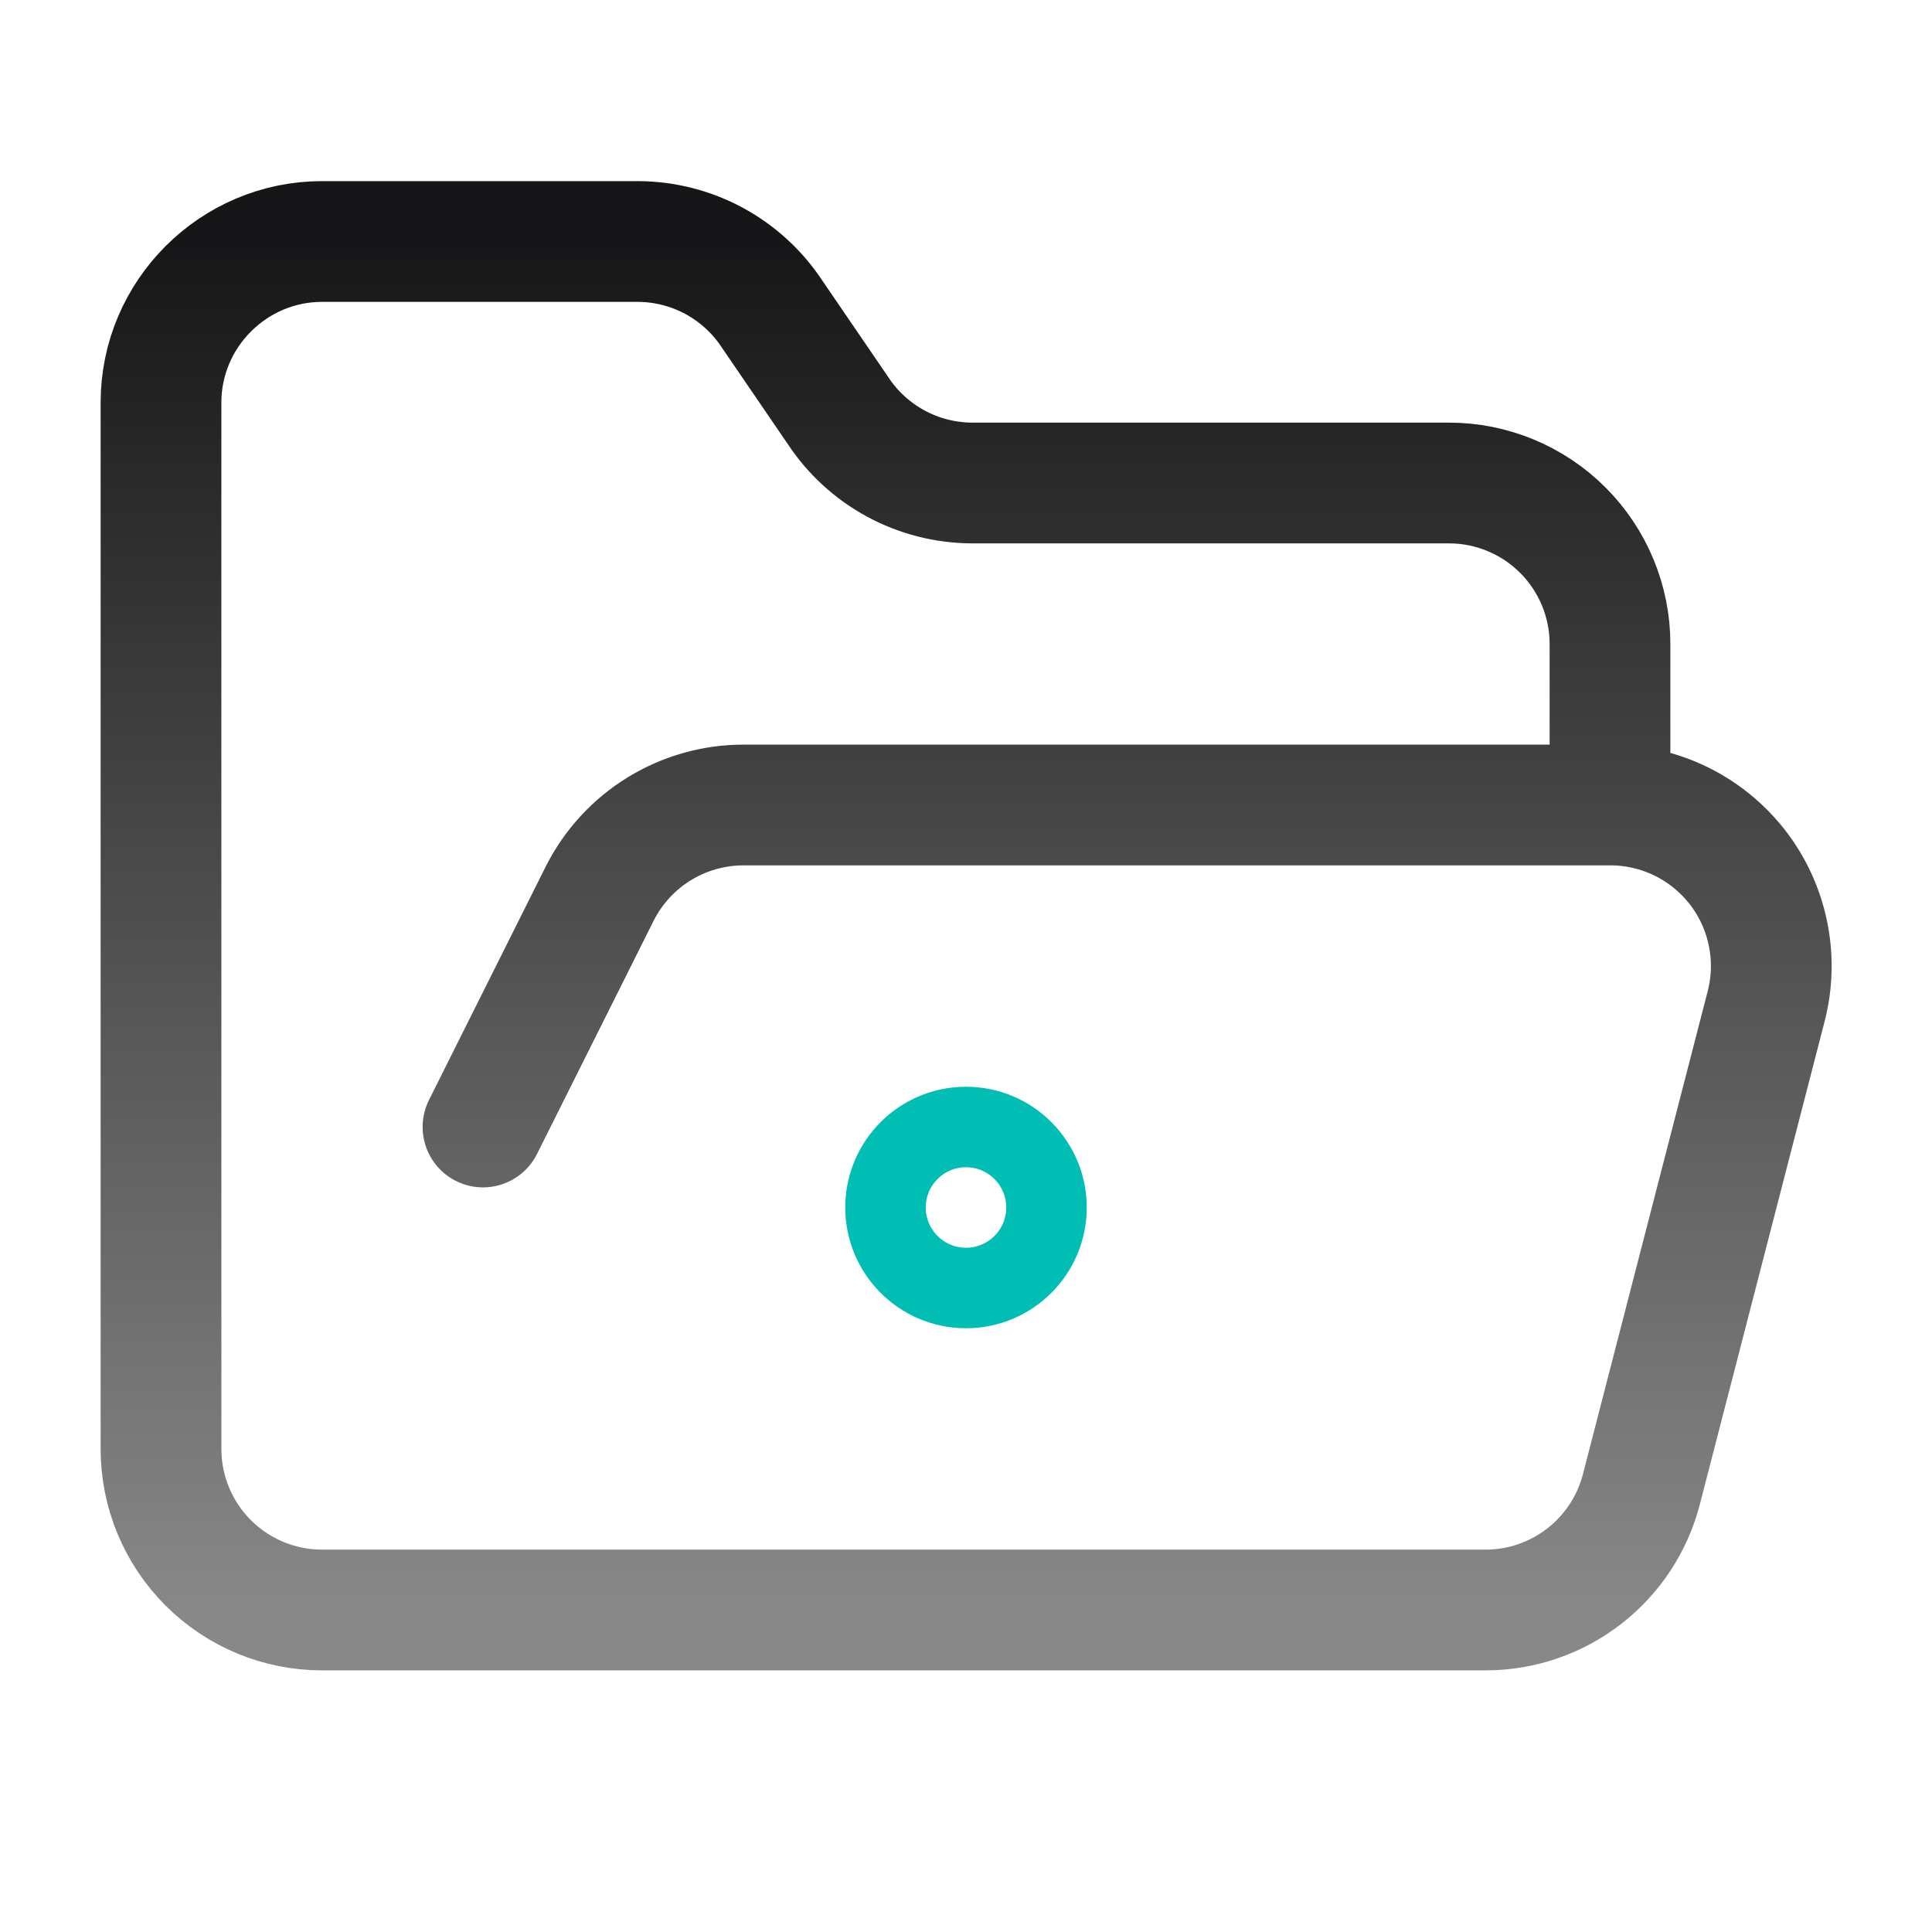
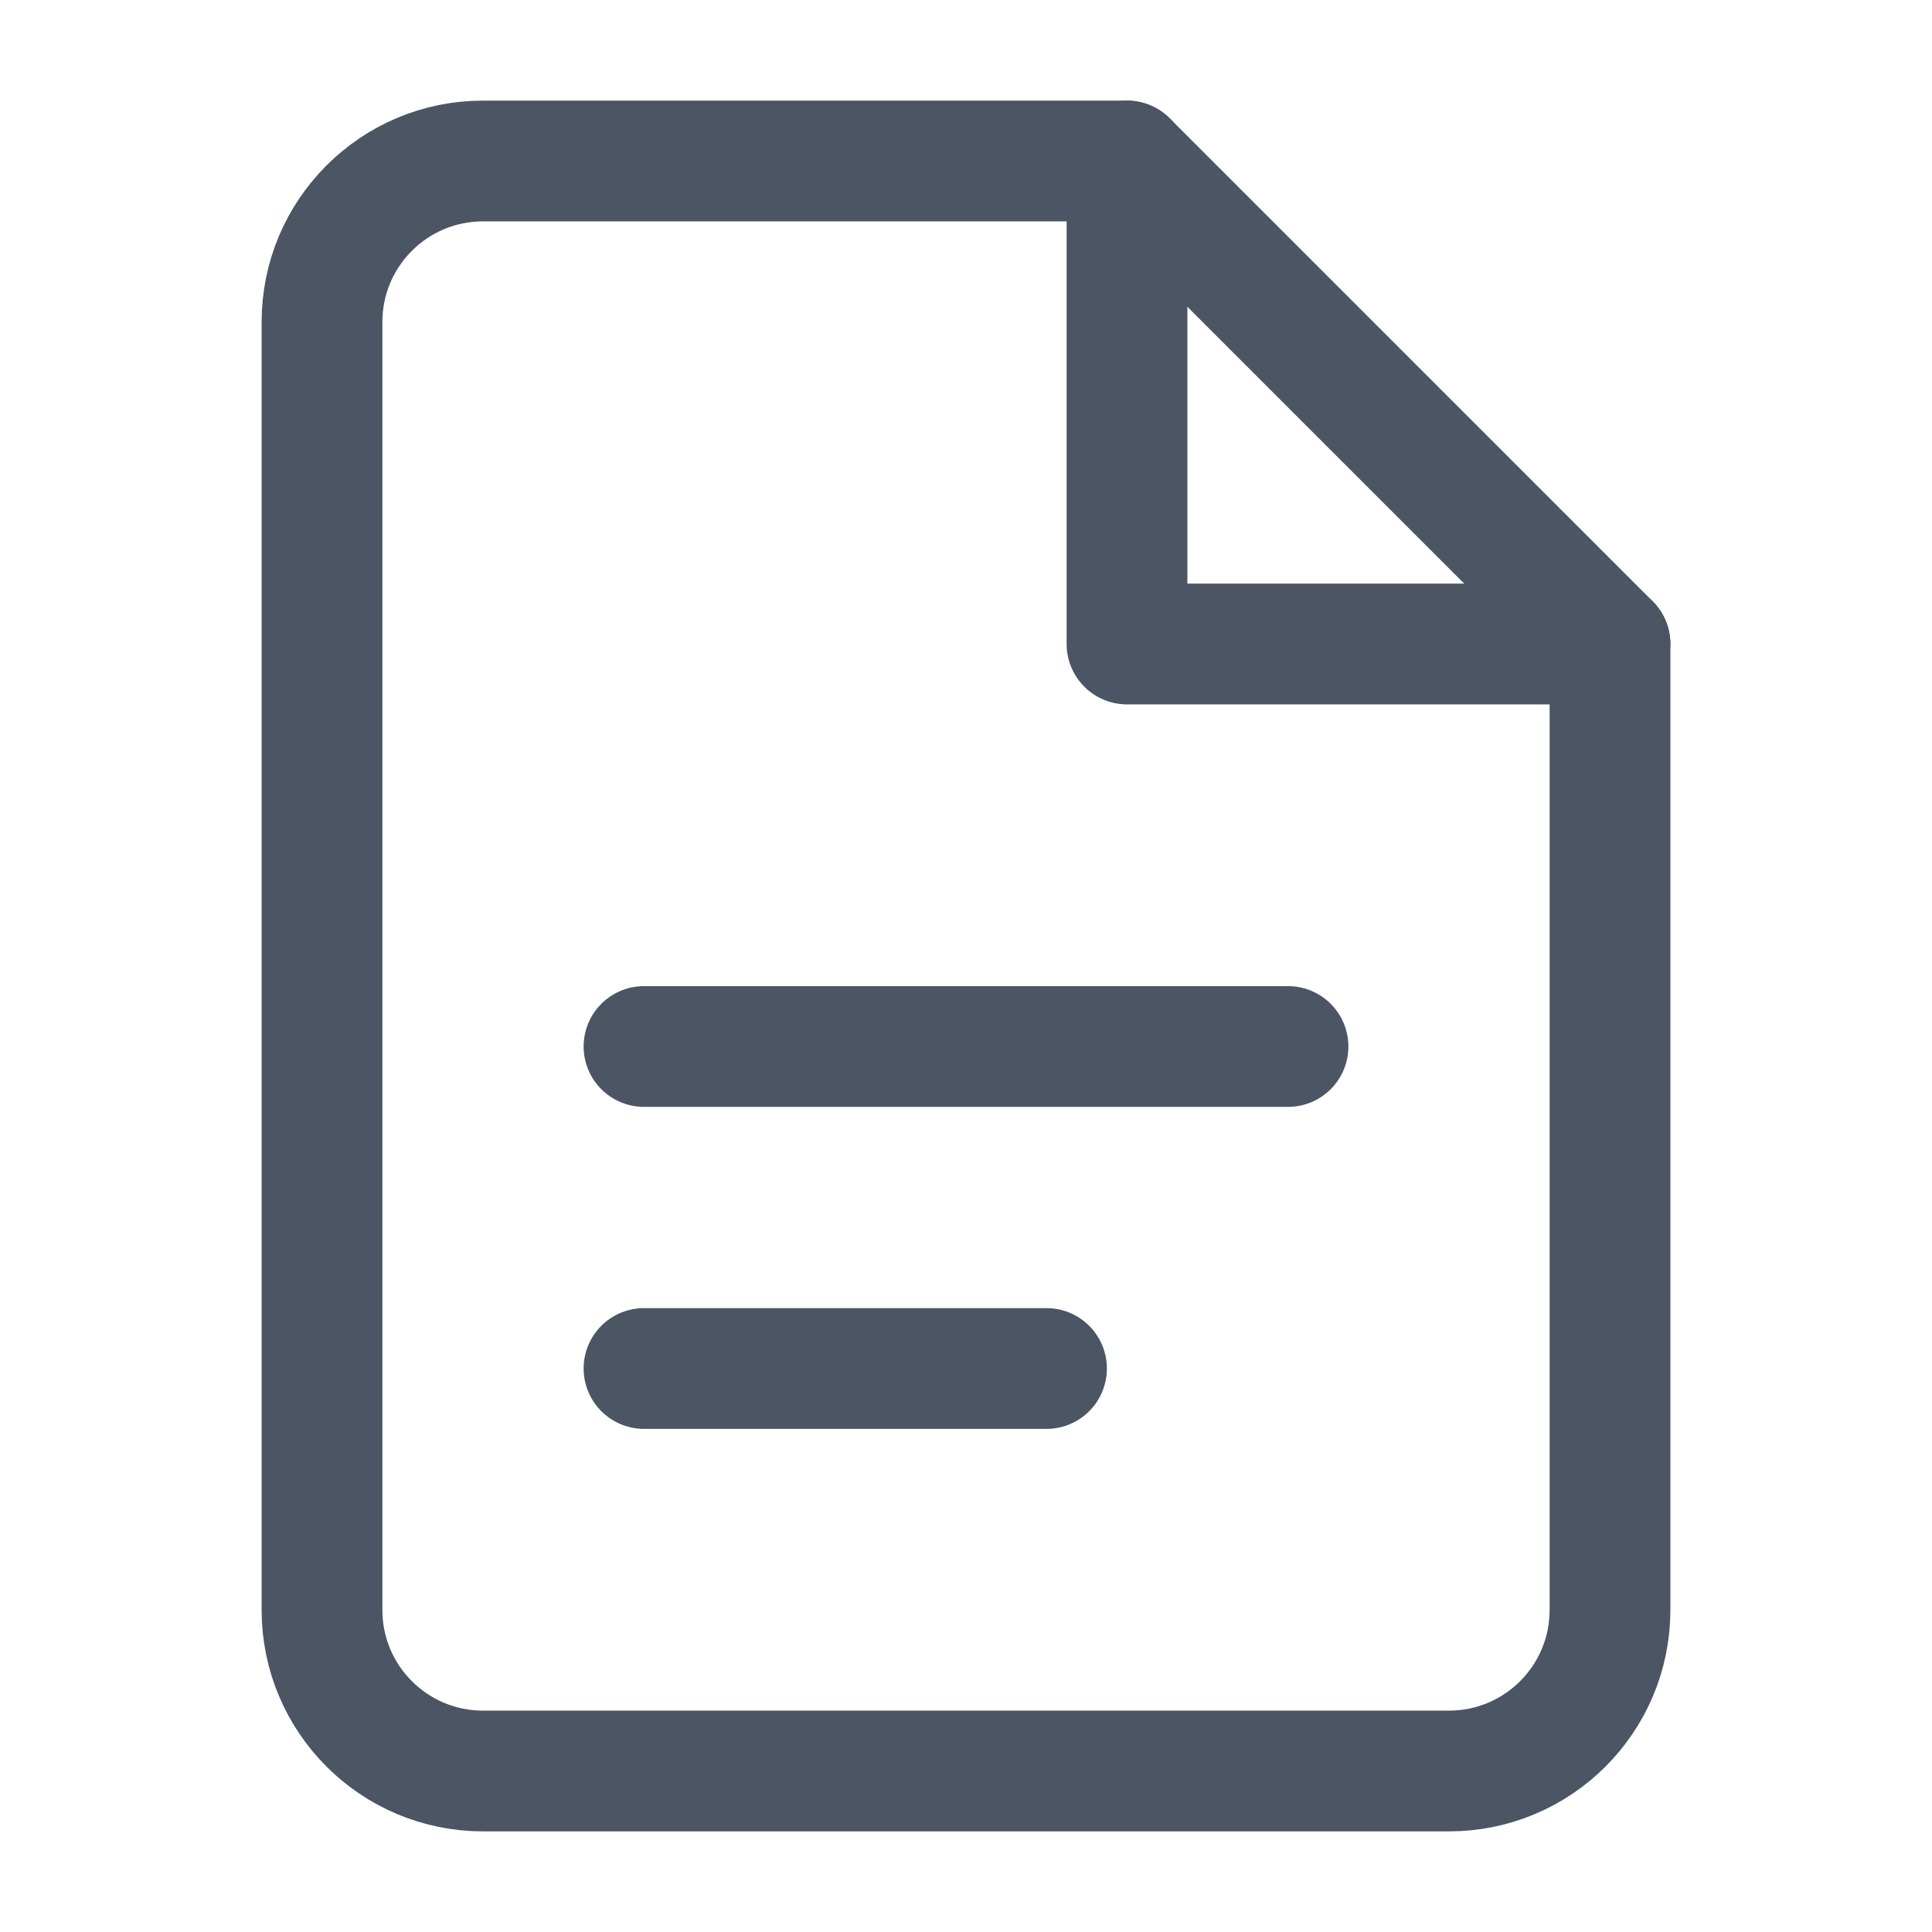
<svg xmlns="http://www.w3.org/2000/svg" width="24" height="24" viewBox="0 0 24 24" fill="none">
-   <path d="M6 14L7.45 11.1C7.617 10.769 7.873 10.49 8.189 10.296C8.505 10.102 8.869 9.999 9.24 10H20M20 10C20.305 9.999 20.607 10.069 20.882 10.203C21.156 10.337 21.396 10.533 21.584 10.774C21.771 11.015 21.9 11.296 21.962 11.596C22.024 11.895 22.016 12.204 21.94 12.5L20.39 18.5C20.279 18.93 20.028 19.311 19.677 19.582C19.326 19.854 18.894 20.001 18.45 20H4C3.47 20 2.961 19.789 2.586 19.414C2.211 19.039 2 18.53 2 18V5C2 3.9 2.9 3 4 3H7.93C8.259 3.002 8.583 3.085 8.873 3.242C9.162 3.399 9.409 3.625 9.59 3.9L10.41 5.1C10.591 5.375 10.838 5.601 11.127 5.758C11.417 5.915 11.741 5.998 12.07 6H18C18.53 6 19.039 6.211 19.414 6.586C19.789 6.961 20 7.47 20 8V10Z" stroke="url(#paint0_linear_508_49090)" stroke-width="1.5" stroke-linecap="round" stroke-linejoin="round" />
-   <path d="M12 16C12.552 16 13 15.552 13 15C13 14.448 12.552 14 12 14C11.448 14 11 14.448 11 15C11 15.552 11.448 16 12 16Z" stroke="#00BEB4" stroke-linecap="round" stroke-linejoin="round" />
-   <defs>
-     <linearGradient id="paint0_linear_508_49090" x1="12.557" y1="3" x2="12.557" y2="20" gradientUnits="userSpaceOnUse">
-       <stop stop-color="#161618" />
-       <stop offset="1" stop-color="#888888" />
-     </linearGradient>
-   </defs>
+   <path d="M14 2H6a2 2 0 0 0-2 2v16a2 2 0 0 0 2 2h12a2 2 0 0 0 2-2V8z" stroke="#4B5563" stroke-width="1.5" stroke-linecap="round" stroke-linejoin="round" />
+   <path d="M14 2v6h6" stroke="#4B5563" stroke-width="1.5" stroke-linecap="round" stroke-linejoin="round" />
+   <path d="M8 13h8M8 17h5" stroke="#4B5563" stroke-width="1.5" stroke-linecap="round" />
</svg>
